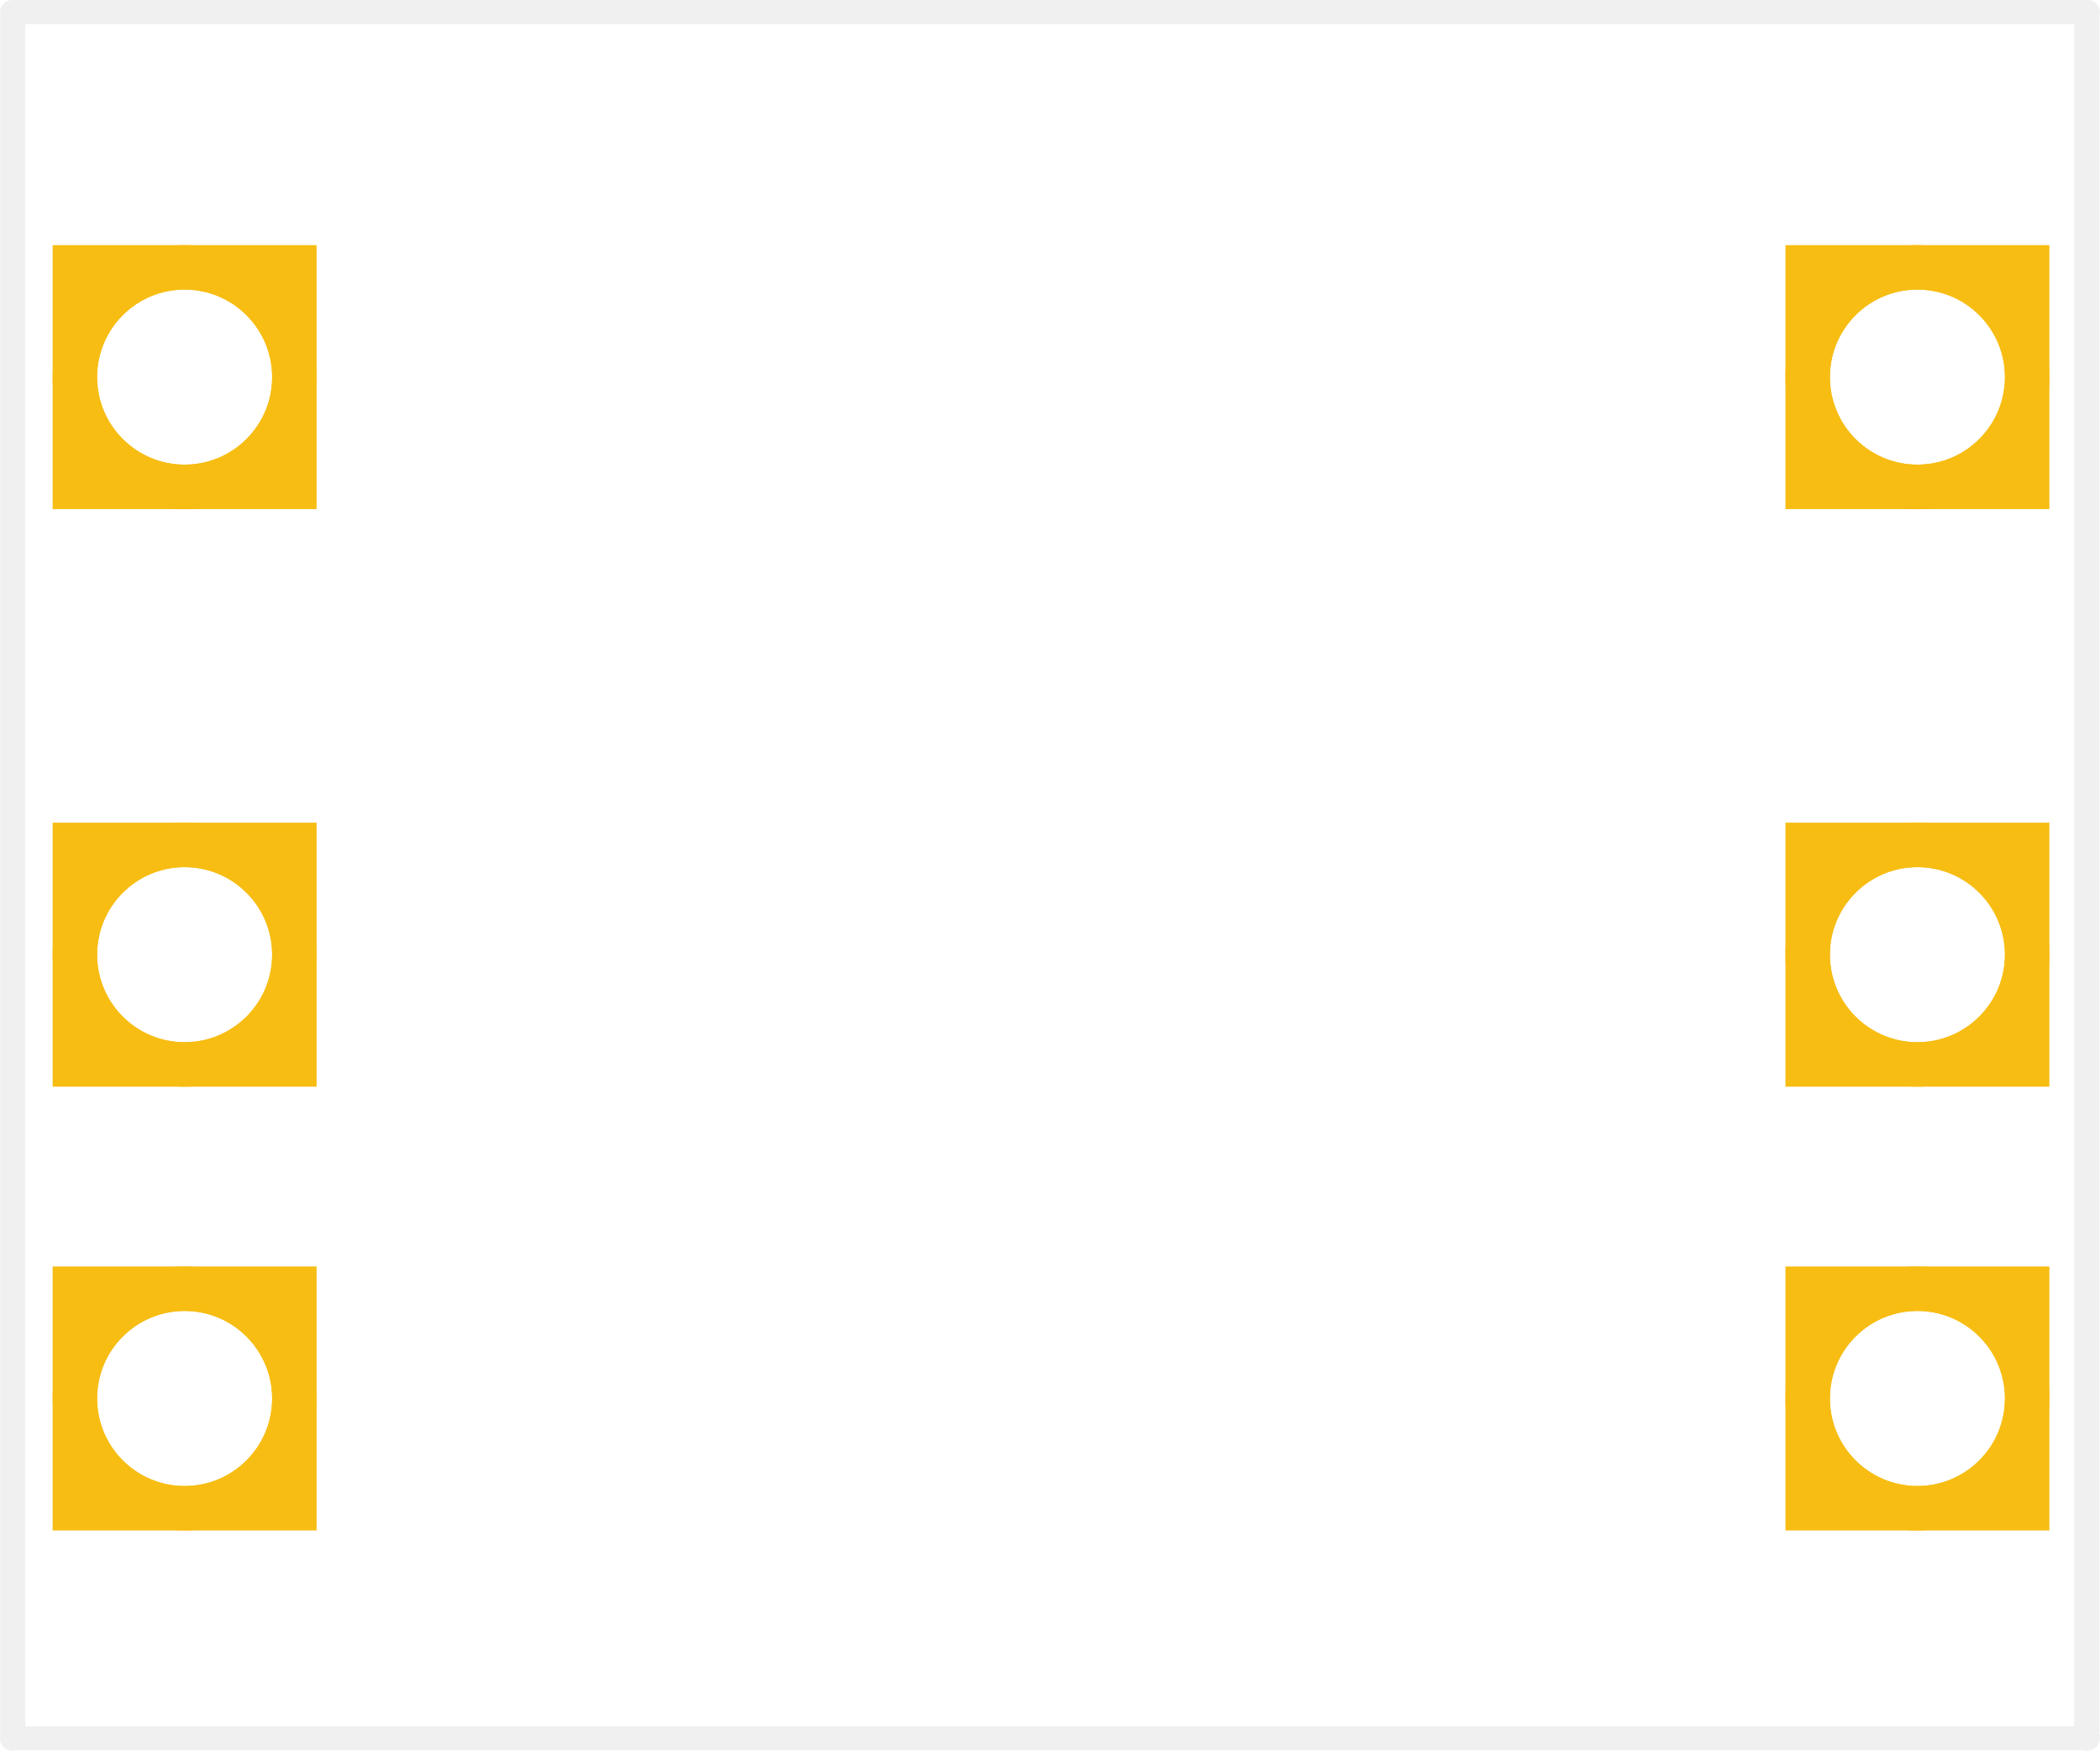
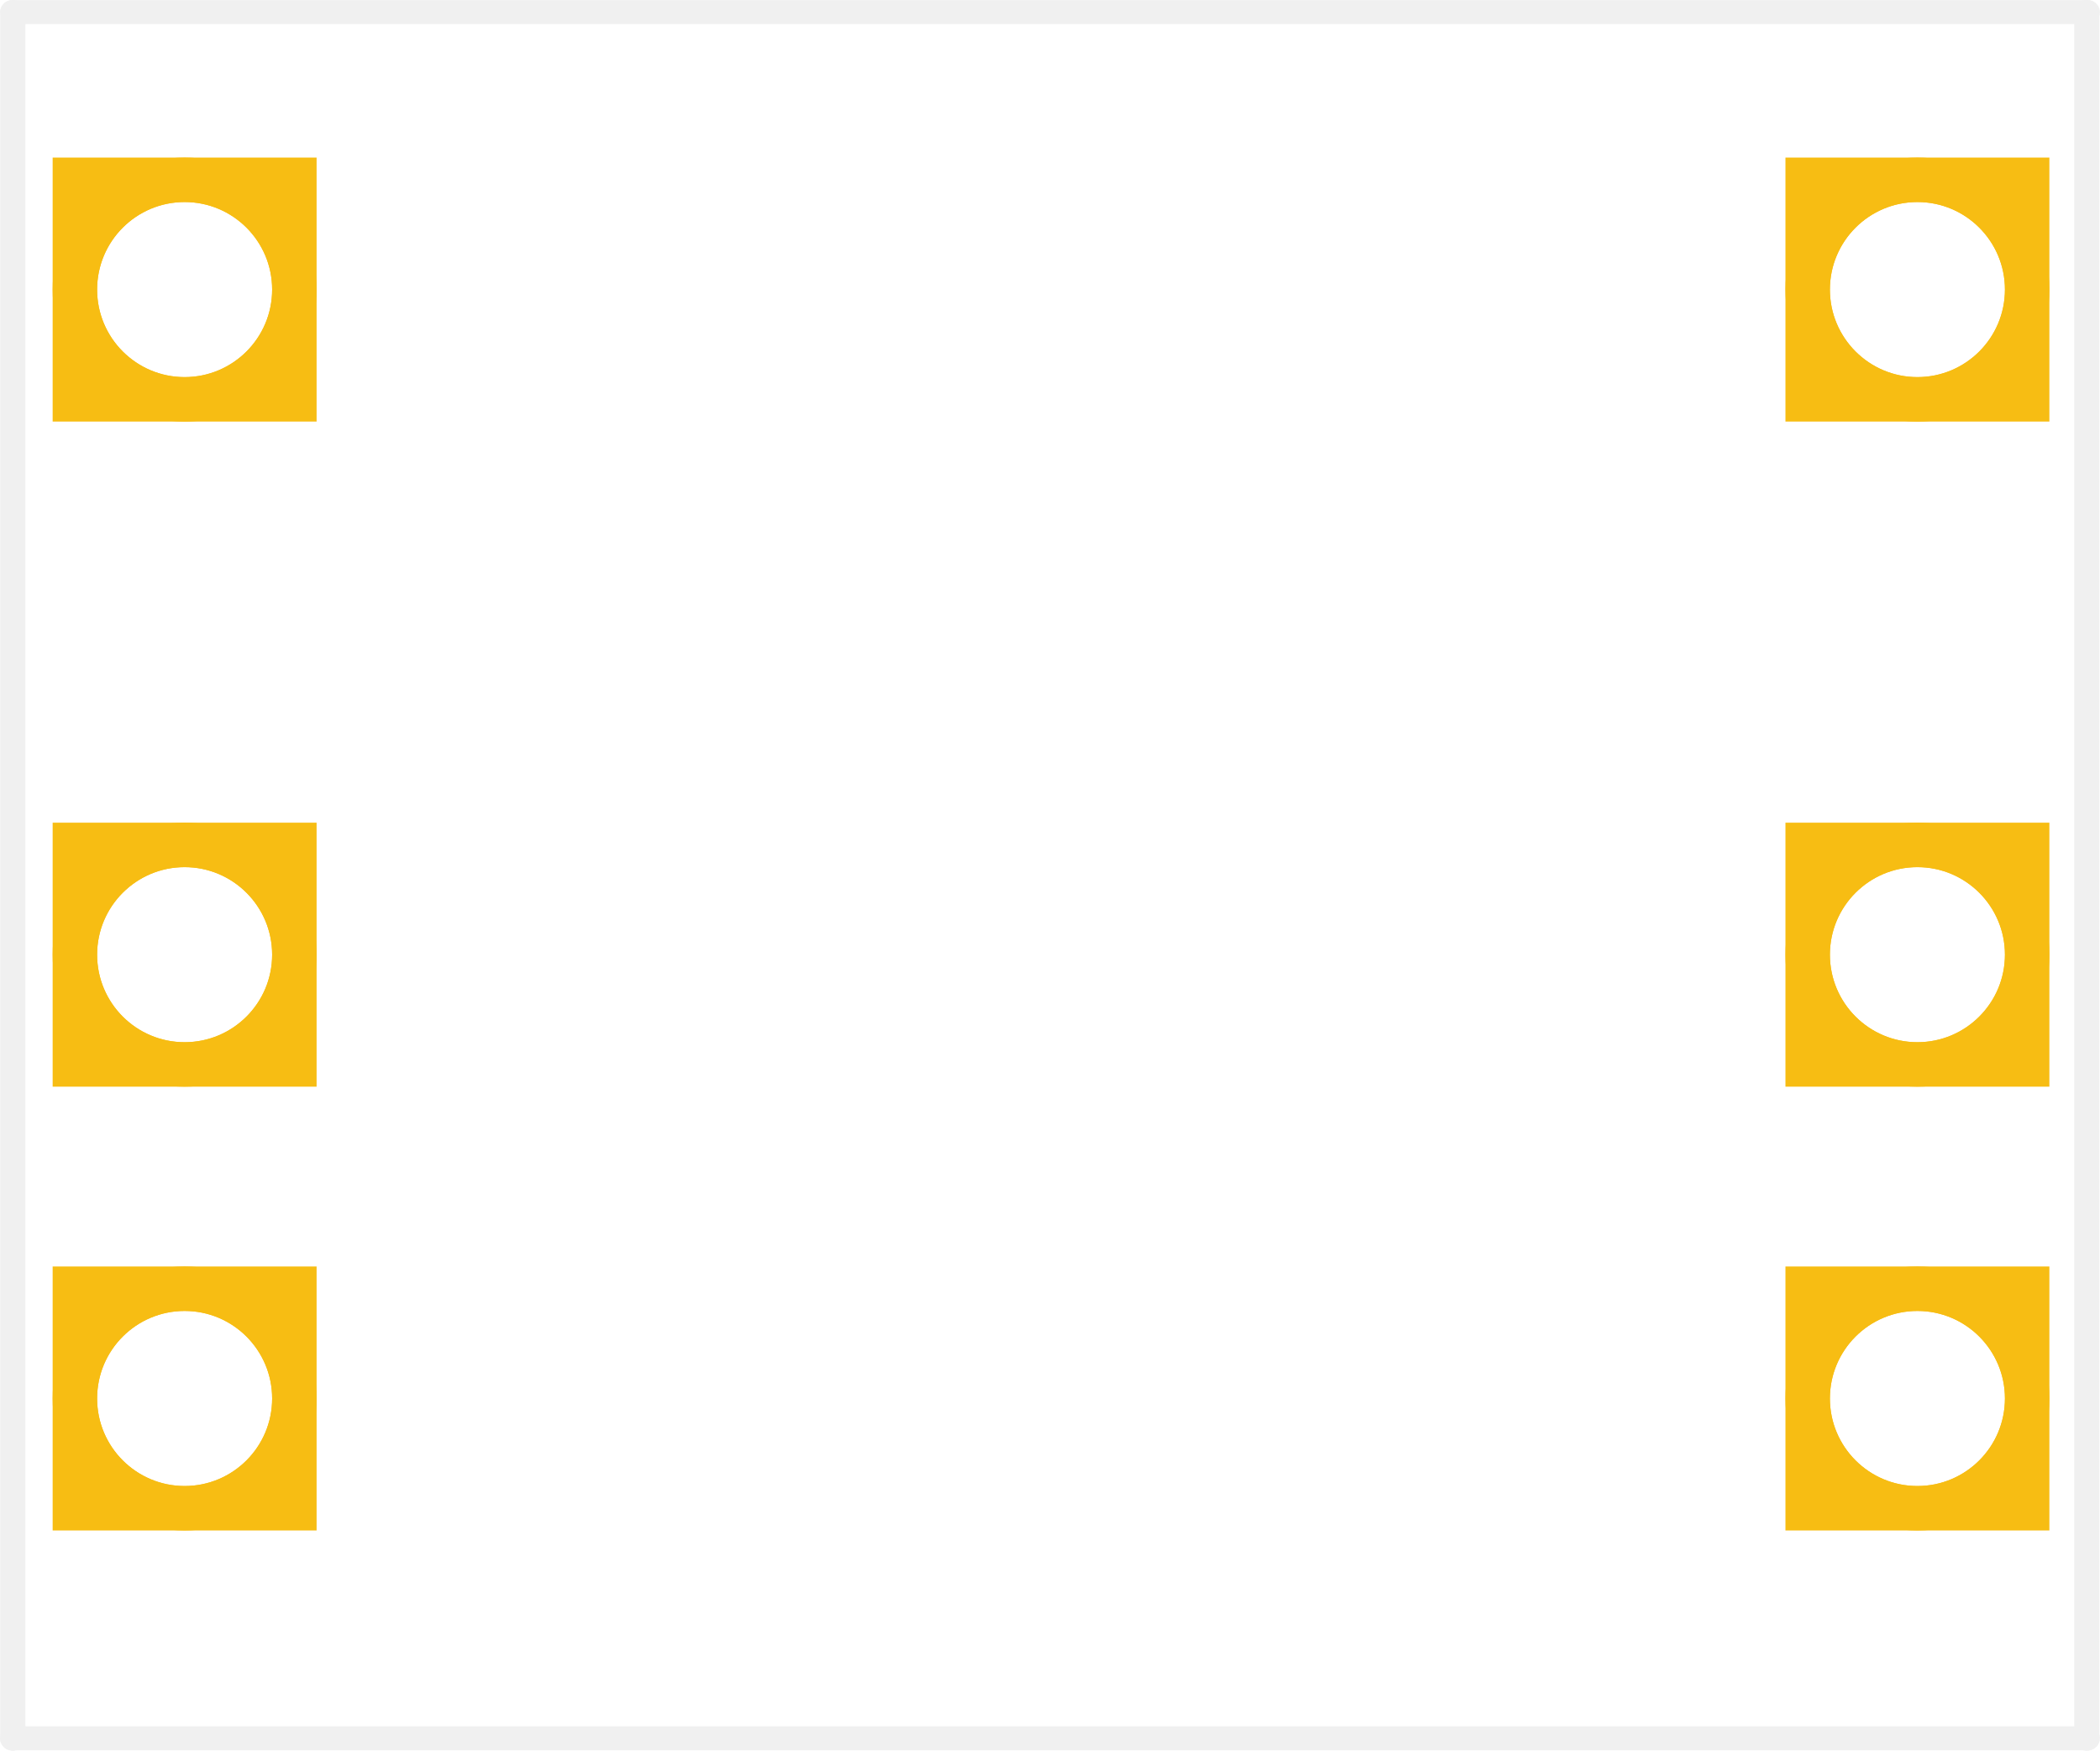
<svg xmlns="http://www.w3.org/2000/svg" width="11.998mm" height="10mm" viewBox="0 0 11.998 10" version="1.1" id="svg571959">
  <defs id="defs571956" />
  <g id="layer1" transform="translate(8.3105266e-4)">
    <g id="silkscreen">
      <line class="other" x1="0.069" y1="0.069" x2="11.928" y2="0.069" stroke="#f0f0f0" stroke-width="0.137" stroke-linecap="round" id="line571911" />
      <line class="other" x1="0.068" y1="9.929" x2="11.928" y2="9.929" stroke="#f0f0f0" stroke-width="0.137" stroke-linecap="round" id="line571911-3" />
      <line class="other" x1="0.072" y1="9.928" x2="0.072" y2="0.072" stroke="#f0f0f0" stroke-width="0.144" stroke-linecap="round" id="line571917" />
      <line class="other" x1="11.922" y1="9.928" x2="11.922" y2="0.072" stroke="#f0f0f0" stroke-width="0.144" stroke-linecap="round" id="line571917-1" />
    </g>
    <g id="copper1">
      <g id="copper0">
        <circle id="connector0pad" connectorname="P$4" cx="1.054" cy="7.988" r="0.627" stroke="#f7bd13" stroke-width="0.254" fill="none" />
        <circle id="connector1pad" connectorname="P$4" cx="1.054" cy="5.453" r="0.627" stroke="#f7bd13" stroke-width="0.254" fill="none" />
-         <circle id="connector2pad" connectorname="P$4" cx="1.054" cy="2.154" r="0.627" stroke="#f7bd13" stroke-width="0.254" fill="none" />
-         <circle id="connector3pad" connectorname="P$4" cx="10.954" cy="2.154" r="0.627" stroke="#f7bd13" stroke-width="0.254" fill="none" />
+         <circle id="connector2pad" connectorname="P$4" cx="1.054" cy="1.654" r="0.627" stroke="#f7bd13" stroke-width="0.254" fill="none" />
+         <circle id="connector3pad" connectorname="P$4" cx="10.954" cy="1.654" r="0.627" stroke="#f7bd13" stroke-width="0.254" fill="none" />
        <circle id="connector4pad" connectorname="P$4" cx="10.954" cy="5.453" r="0.627" stroke="#f7bd13" stroke-width="0.254" fill="none" />
        <circle id="connector5pad" connectorname="P$4" cx="10.954" cy="7.988" r="0.627" stroke="#f7bd13" stroke-width="0.254" fill="none" />
-         <path stroke="none" stroke-width="0" d="m 10.2,1.4 h 1.508 v 1.508 h -1.508 z m 0.254,0.754 a 0.5,0.5 0 1 0 1,0 0.5,0.5 0 1 0 -1,0 z" fill="#f7bd13" id="path571887-5-0-2-1-3" />
+         <path stroke="none" stroke-width="0" d="M 0.3,7.234 H 1.808 v 1.508 H 0.3 Z m 0.254,0.754 a 0.5,0.5 0 1 0 1,0 0.5,0.5 0 1 0 -1,0 z" fill="#f7bd13" id="path571887-5-0" />
+         <path stroke="none" stroke-width="0" d="M 0.3,4.699 H 1.808 v 1.508 H 0.3 Z m 0.254,0.754 a 0.5,0.5 0 1 0 1,0 0.5,0.5 0 1 0 -1,0 z" fill="#f7bd13" id="path571887-5" />
+         <path stroke="none" stroke-width="0" d="M 0.3,0.9 H 1.808 V 2.408 H 0.3 Z m 0.254,0.754 a 0.5,0.5 0 1 0 1,0 0.5,0.5 0 1 0 -1,0 z" fill="#f7bd13" id="path571887" />
+         <path stroke="none" stroke-width="0" d="m 10.2,0.9 h 1.508 v 1.508 h -1.508 z m 0.254,0.754 a 0.5,0.5 0 1 0 1,0 0.5,0.5 0 1 0 -1,0 z" fill="#f7bd13" id="path571887-5-0-2-1-3" />
        <path stroke="none" stroke-width="0" d="m 10.2,4.699 h 1.508 v 1.508 h -1.508 z m 0.254,0.754 a 0.5,0.5 0 1 0 1,0 0.5,0.5 0 1 0 -1,0 z" fill="#f7bd13" id="path571887-5-0-2-1" />
        <path stroke="none" stroke-width="0" d="m 10.2,7.234 h 1.508 v 1.508 h -1.508 z m 0.254,0.754 a 0.5,0.5 0 1 0 1,0 0.5,0.5 0 1 0 -1,0 z" fill="#f7bd13" id="path571887-5-0-2" />
-         <path stroke="none" stroke-width="0" d="M 0.3,7.234 H 1.808 v 1.508 H 0.3 Z m 0.254,0.754 a 0.5,0.5 0 1 0 1,0 0.5,0.5 0 1 0 -1,0 z" fill="#f7bd13" id="path571887-5-0" />
-         <path stroke="none" stroke-width="0" d="M 0.3,4.699 H 1.808 v 1.508 H 0.3 Z m 0.254,0.754 a 0.5,0.5 0 1 0 1,0 0.5,0.5 0 1 0 -1,0 z" fill="#f7bd13" id="path571887-5" />
-         <path stroke="none" stroke-width="0" d="M 0.3,1.4 H 1.808 v 1.508 H 0.3 Z m 0.254,0.754 a 0.5,0.5 0 1 0 1,0 0.5,0.5 0 1 0 -1,0 z" fill="#f7bd13" id="path571887" />
      </g>
    </g>
  </g>
</svg>
